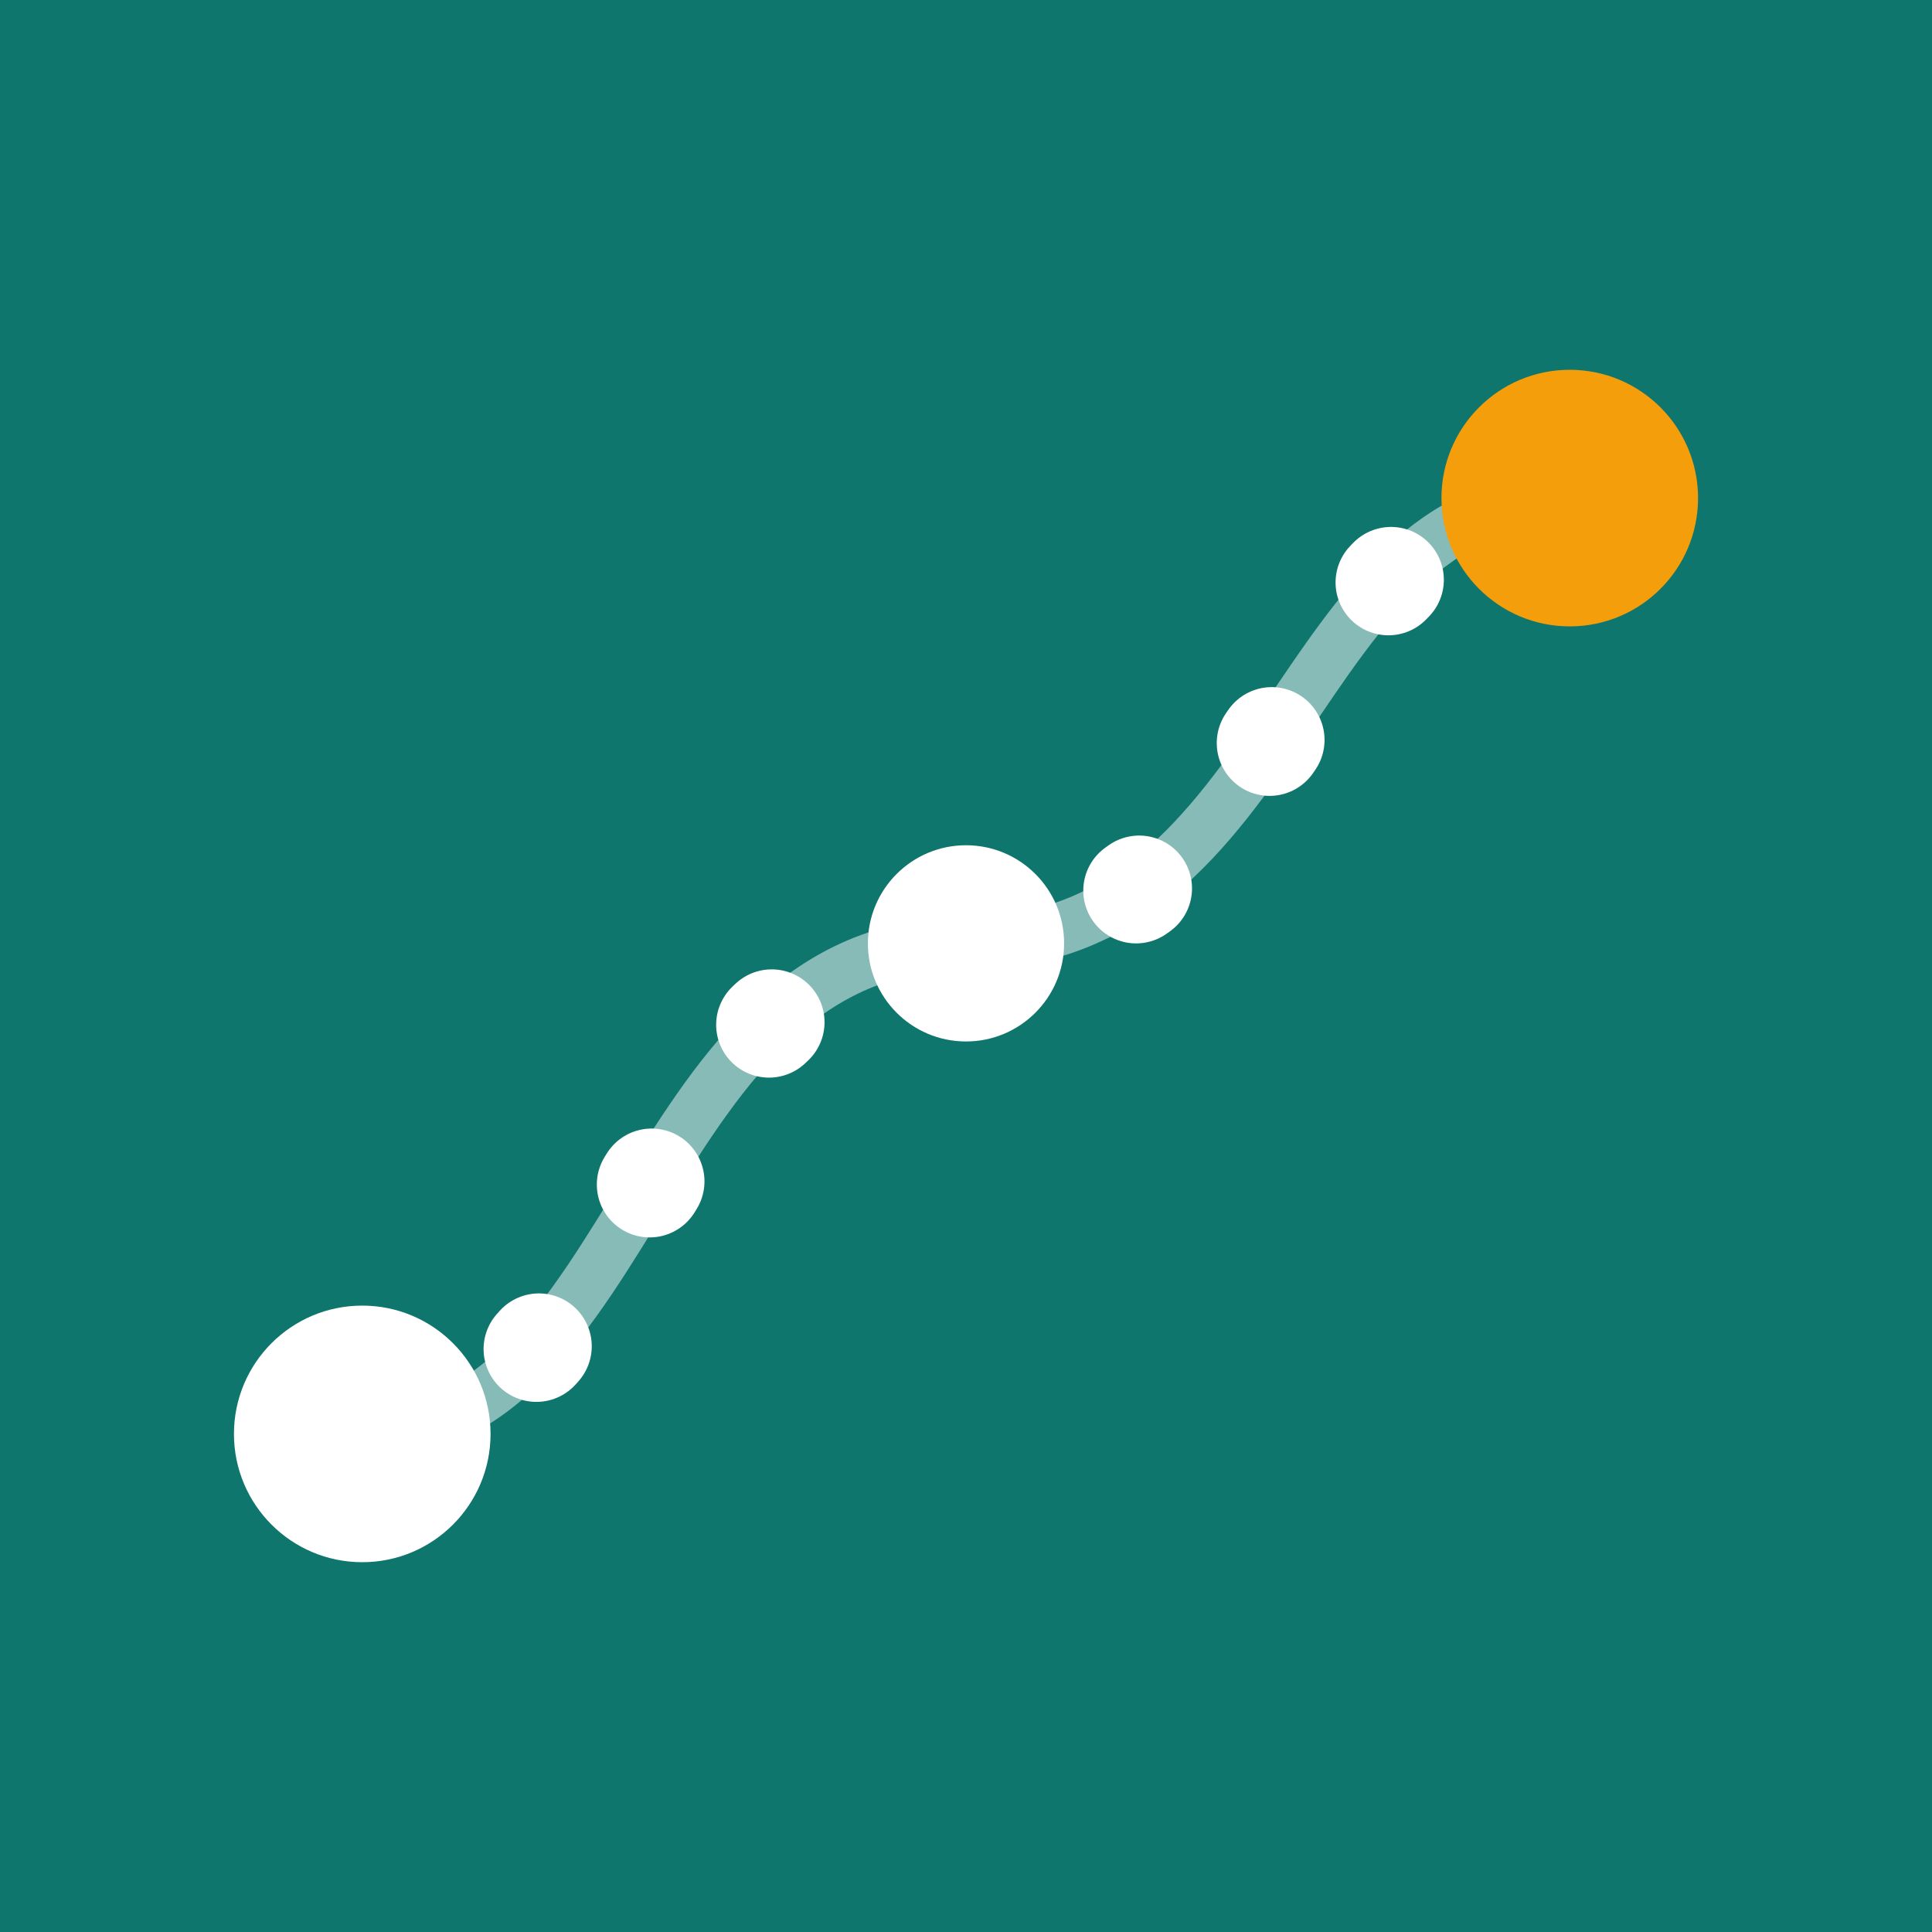
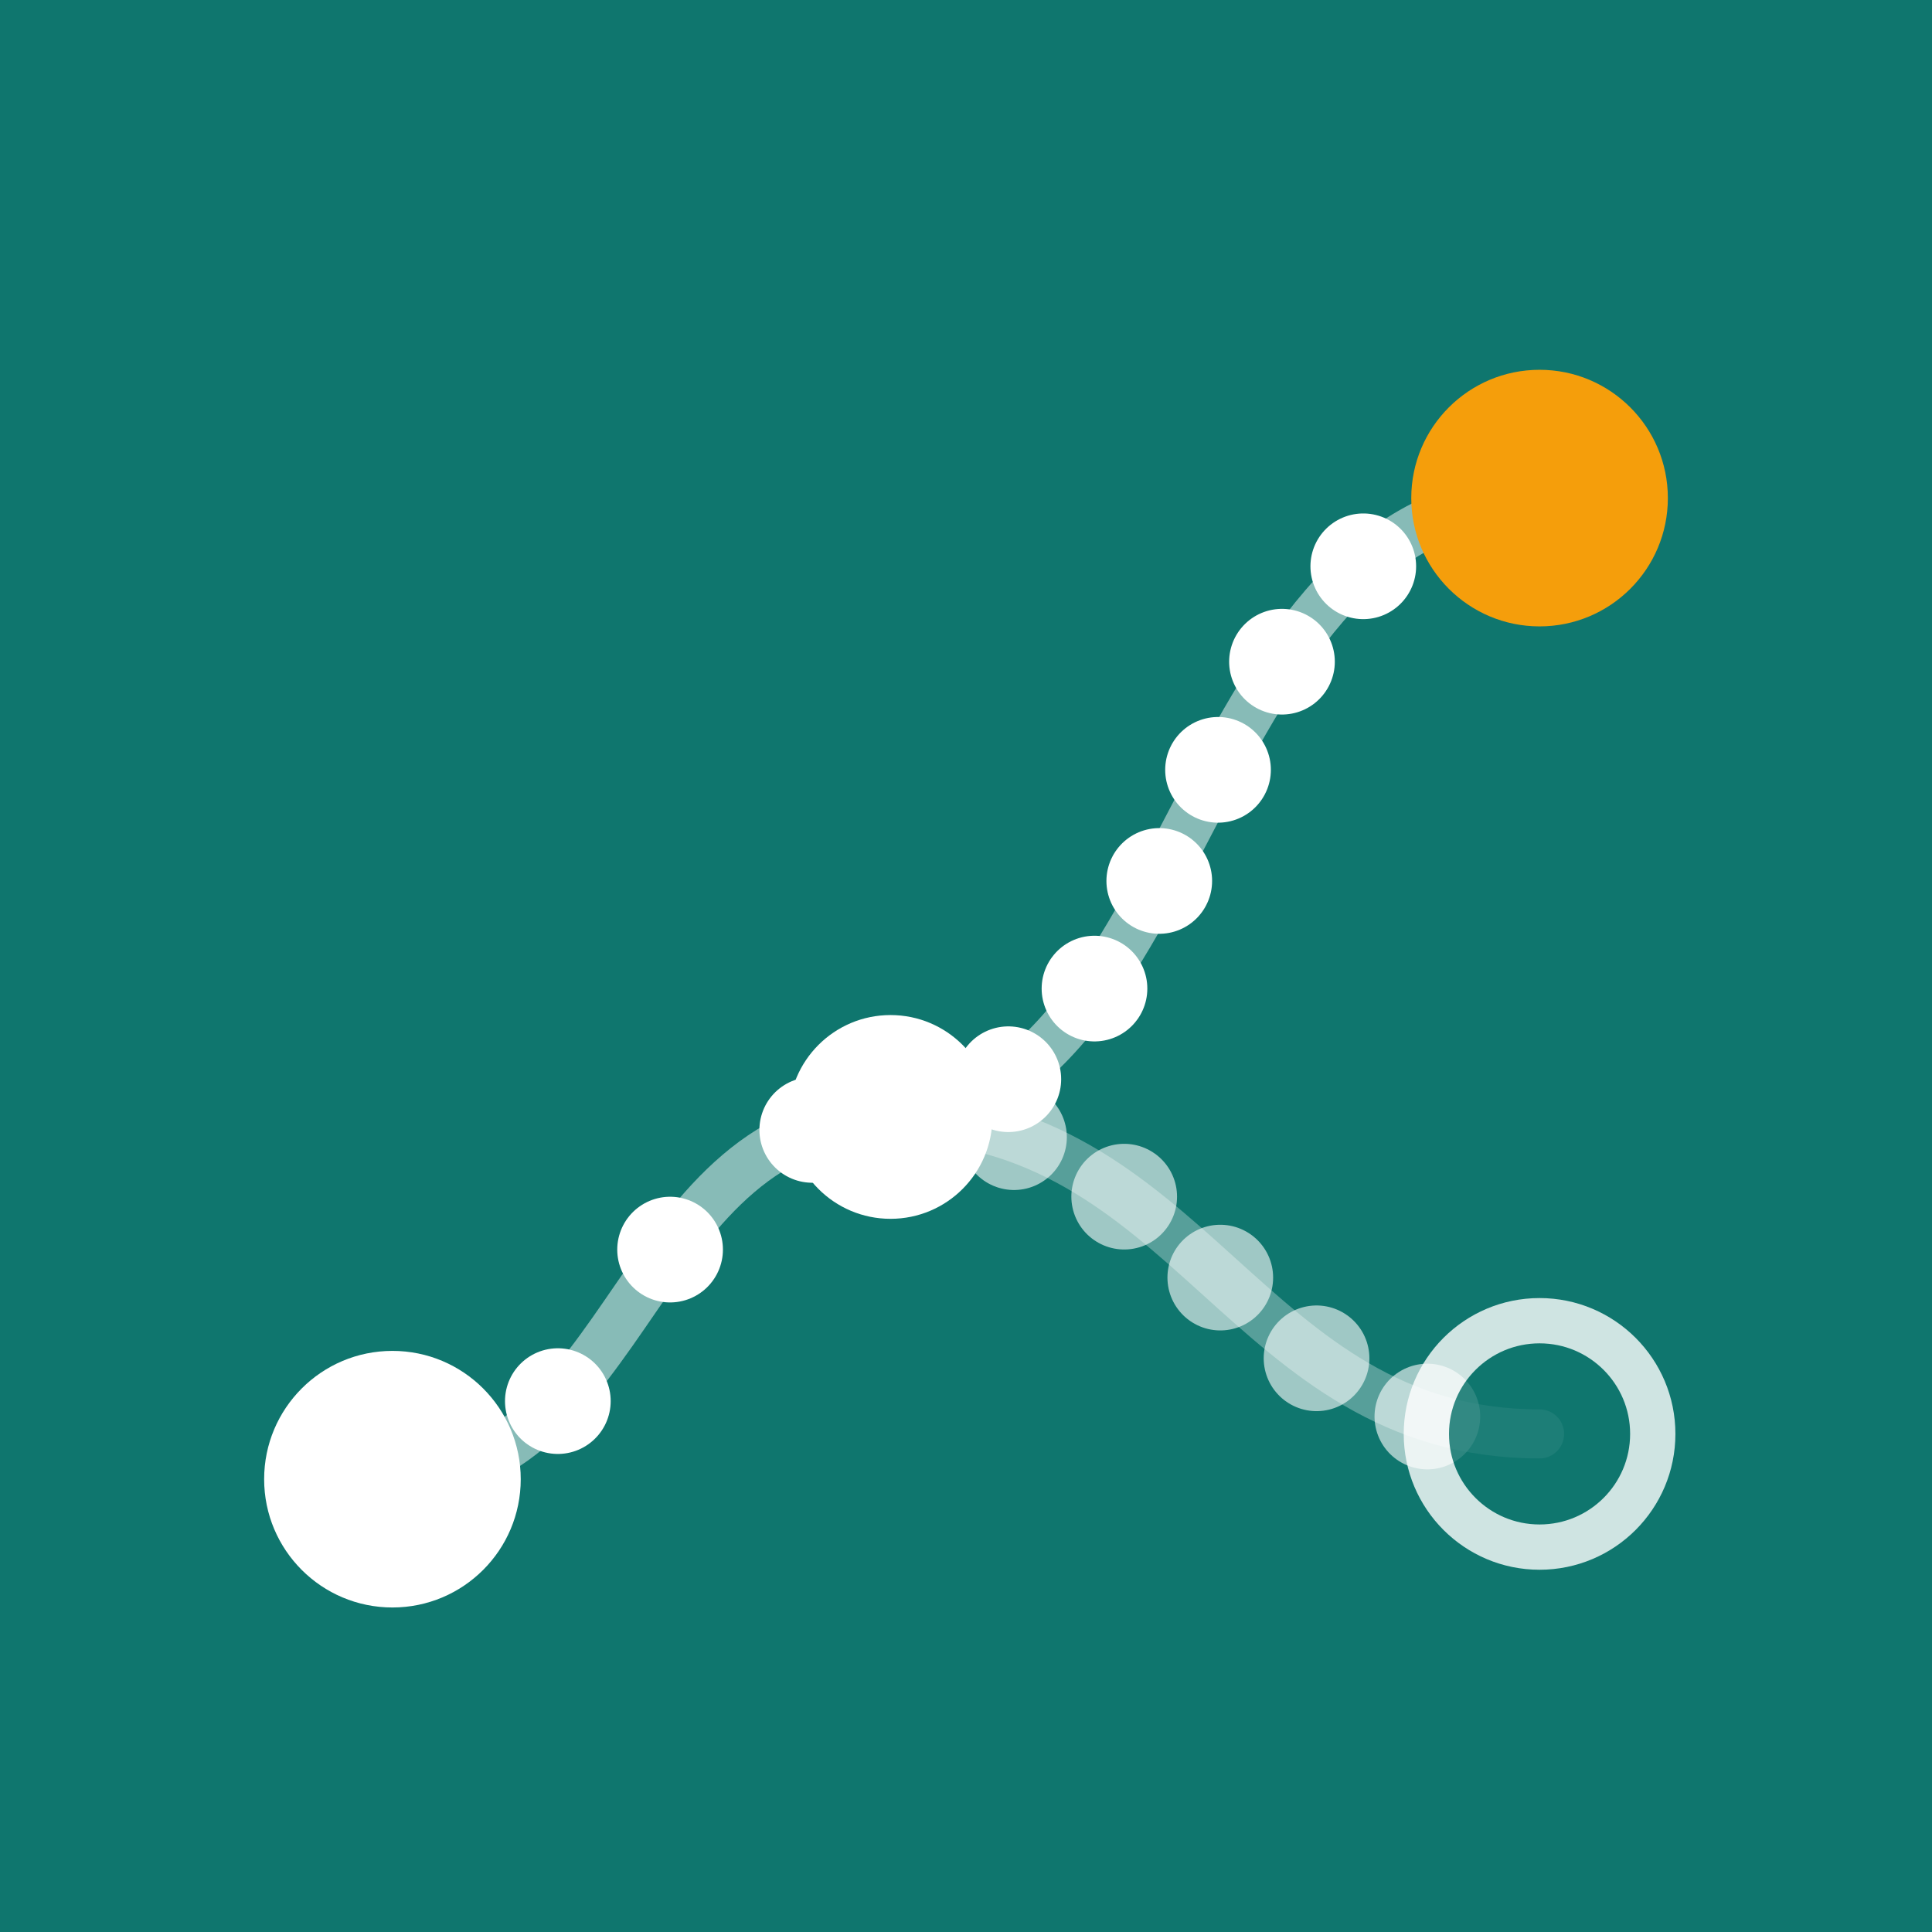
<svg xmlns="http://www.w3.org/2000/svg" viewBox="0 0 512 512">
  <rect width="512" height="512" fill="#0f766e" />
-   <path d="M96 380 C170 380 170 250 256 250 S342 132 416 132" fill="none" stroke="#fff" stroke-width="28" stroke-linecap="round" stroke-dasharray="1 52" />
-   <path d="M96 380 C170 380 170 250 256 250 S342 132 416 132" fill="none" stroke="#fff" stroke-width="14" stroke-linecap="round" opacity=".5" />
-   <circle cx="96" cy="380" r="34" fill="#fff" />
-   <circle cx="256" cy="250" r="26" fill="#fff" />
-   <circle cx="416" cy="132" r="34" fill="#f59e0b" />
+   <g fill="none" stroke="#fff" stroke-linecap="round">
+     <g stroke-width="13" opacity=".5">
+       <path d="M104 392C168 392 168 296 236 296" />
+       <path d="M236 296C316 296 316 132 408 132" />
+       <path d="M236 296C316 296 330 380 408 380" opacity=".6" />
+     </g>
+     <path d="M104 392C168 392 168 296 236 296" pathLength="100" stroke-width="28" stroke-dasharray="0.01 50" />
+     <path d="M236 296C316 296 316 132 408 132" pathLength="100" stroke-width="28" stroke-dasharray="0.01 33.3" />
+     <path d="M236 296C316 296 330 380 408 380" pathLength="100" stroke-width="28" stroke-dasharray="0.01 33.3" opacity=".6" />
+   </g>
+   <circle cx="104" cy="392" r="34" fill="#fff" />
+   <circle cx="236" cy="296" r="27" fill="#fff" />
+   <circle cx="408" cy="132" r="34" fill="#f59e0b" />
+   <circle cx="408" cy="380" r="30" fill="#0f766e" stroke="#fff" stroke-width="12" opacity=".8" />
</svg>
